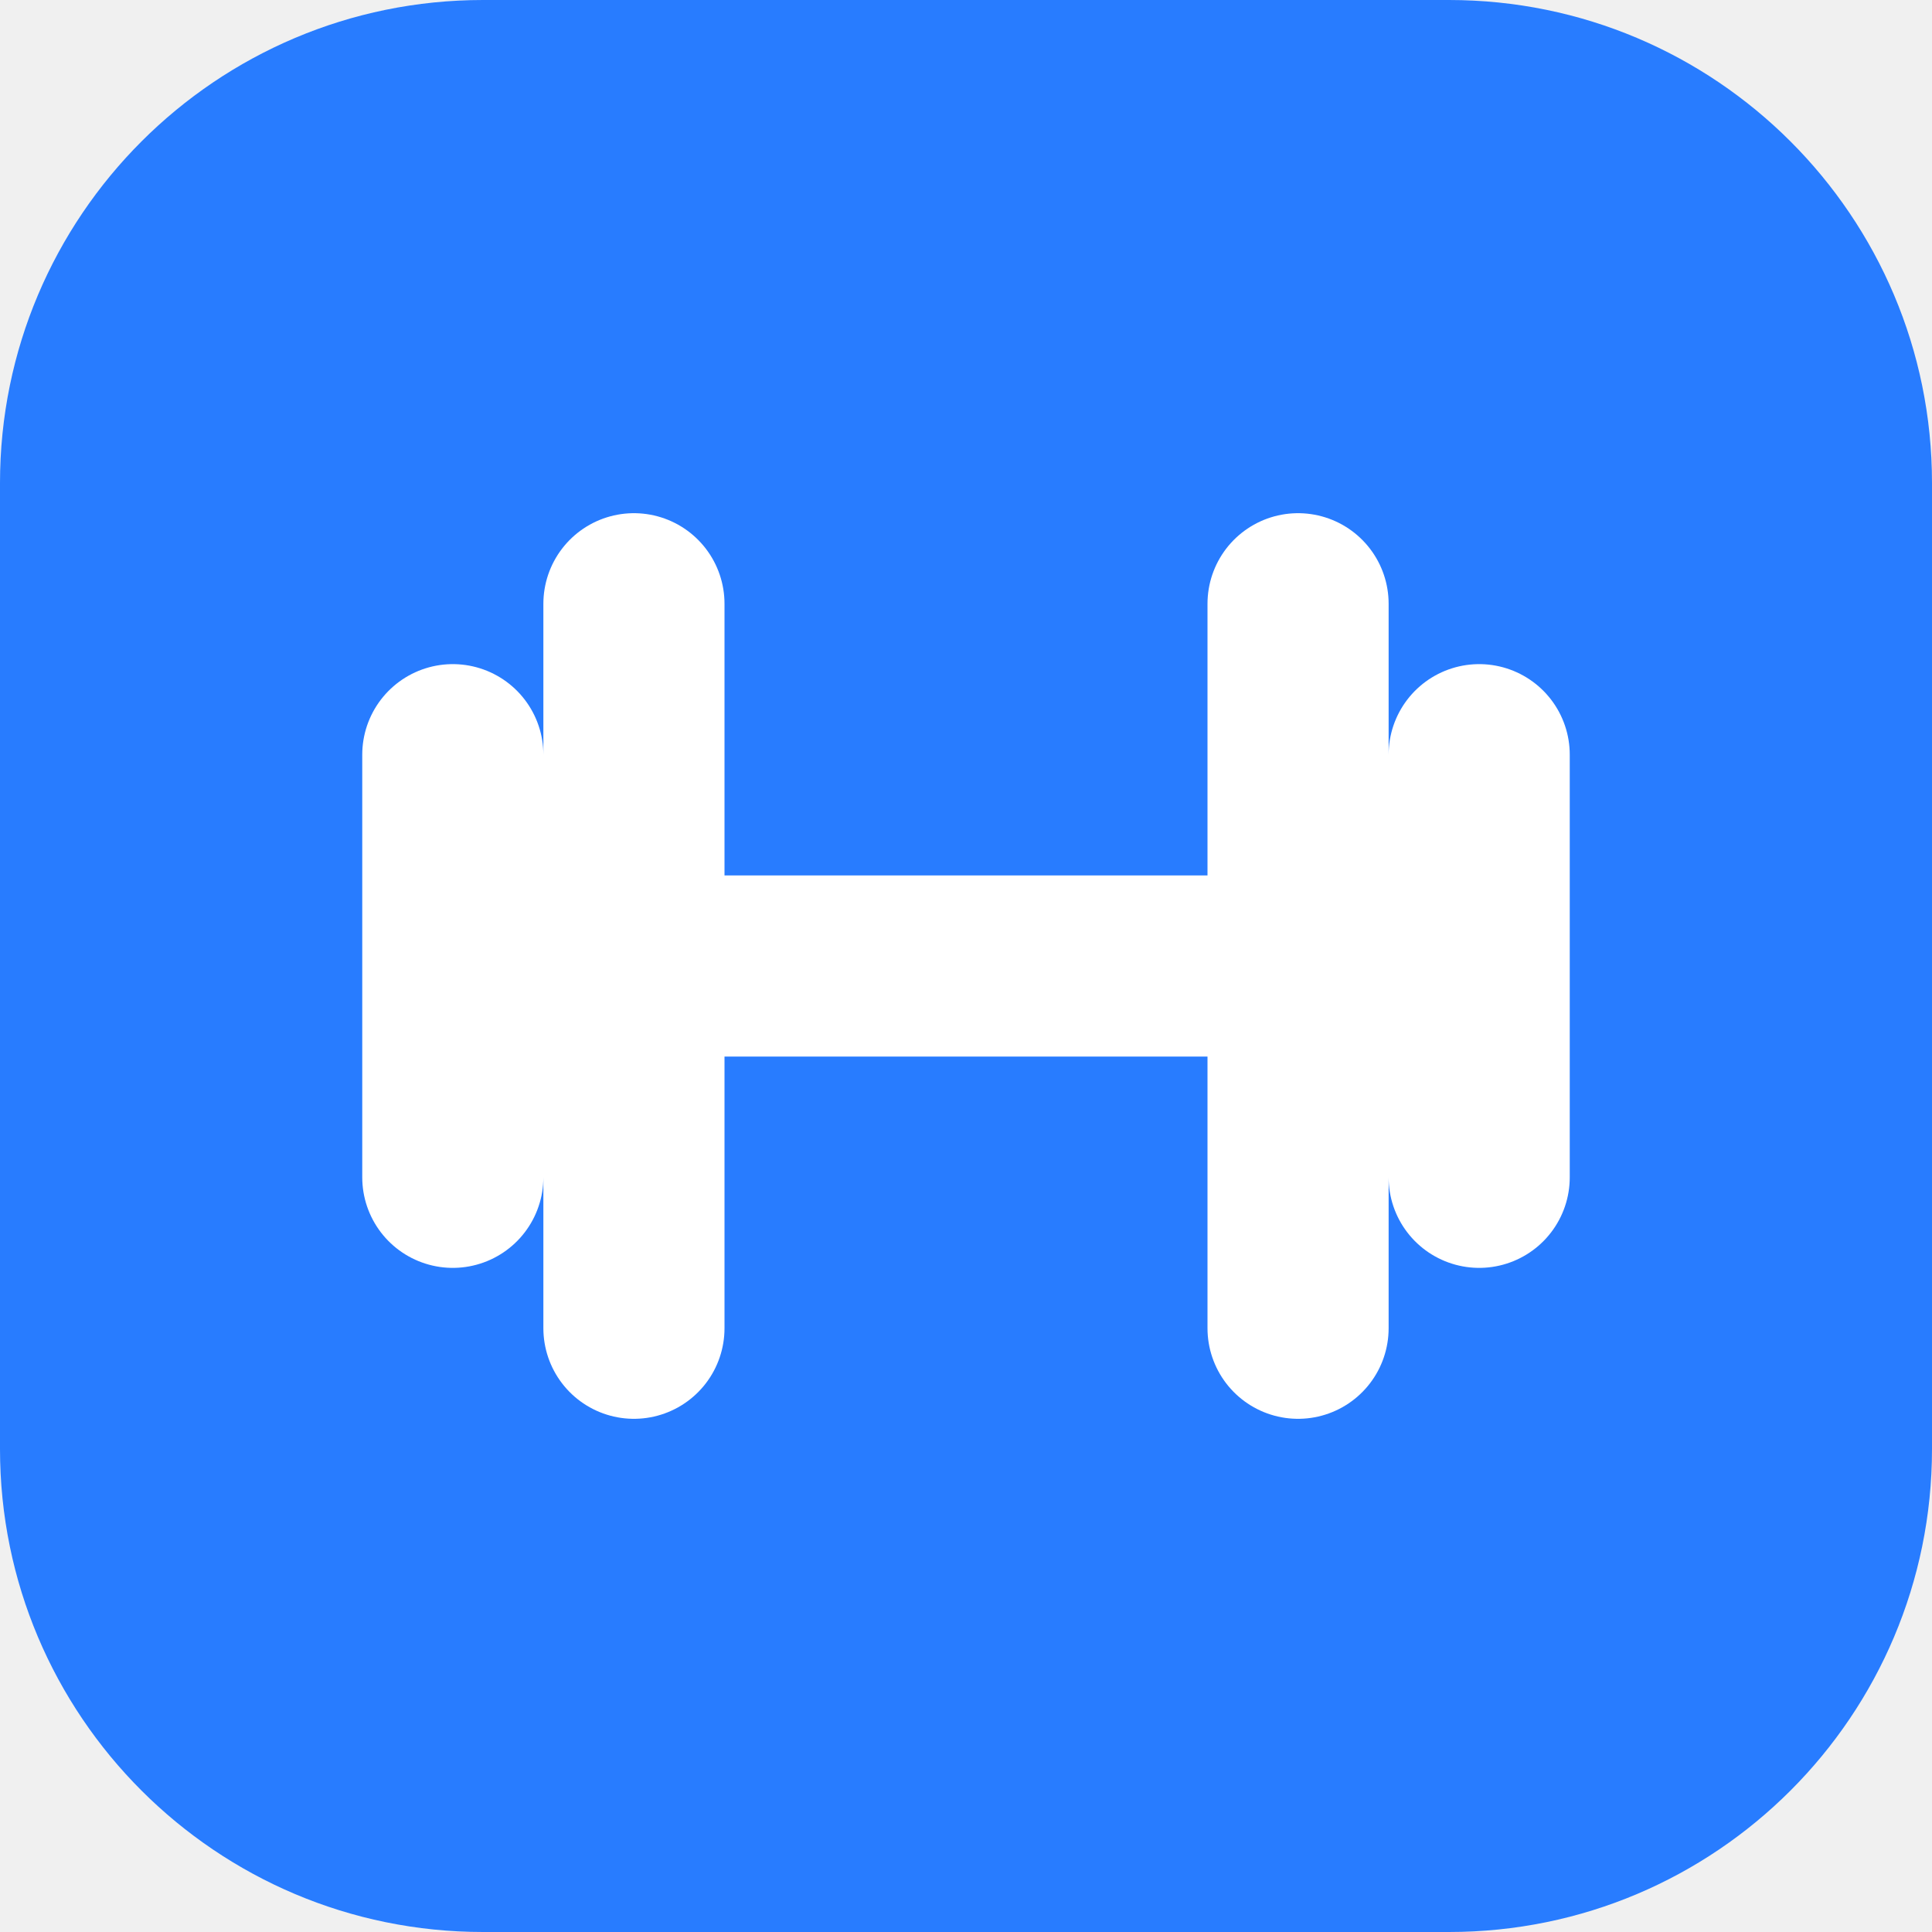
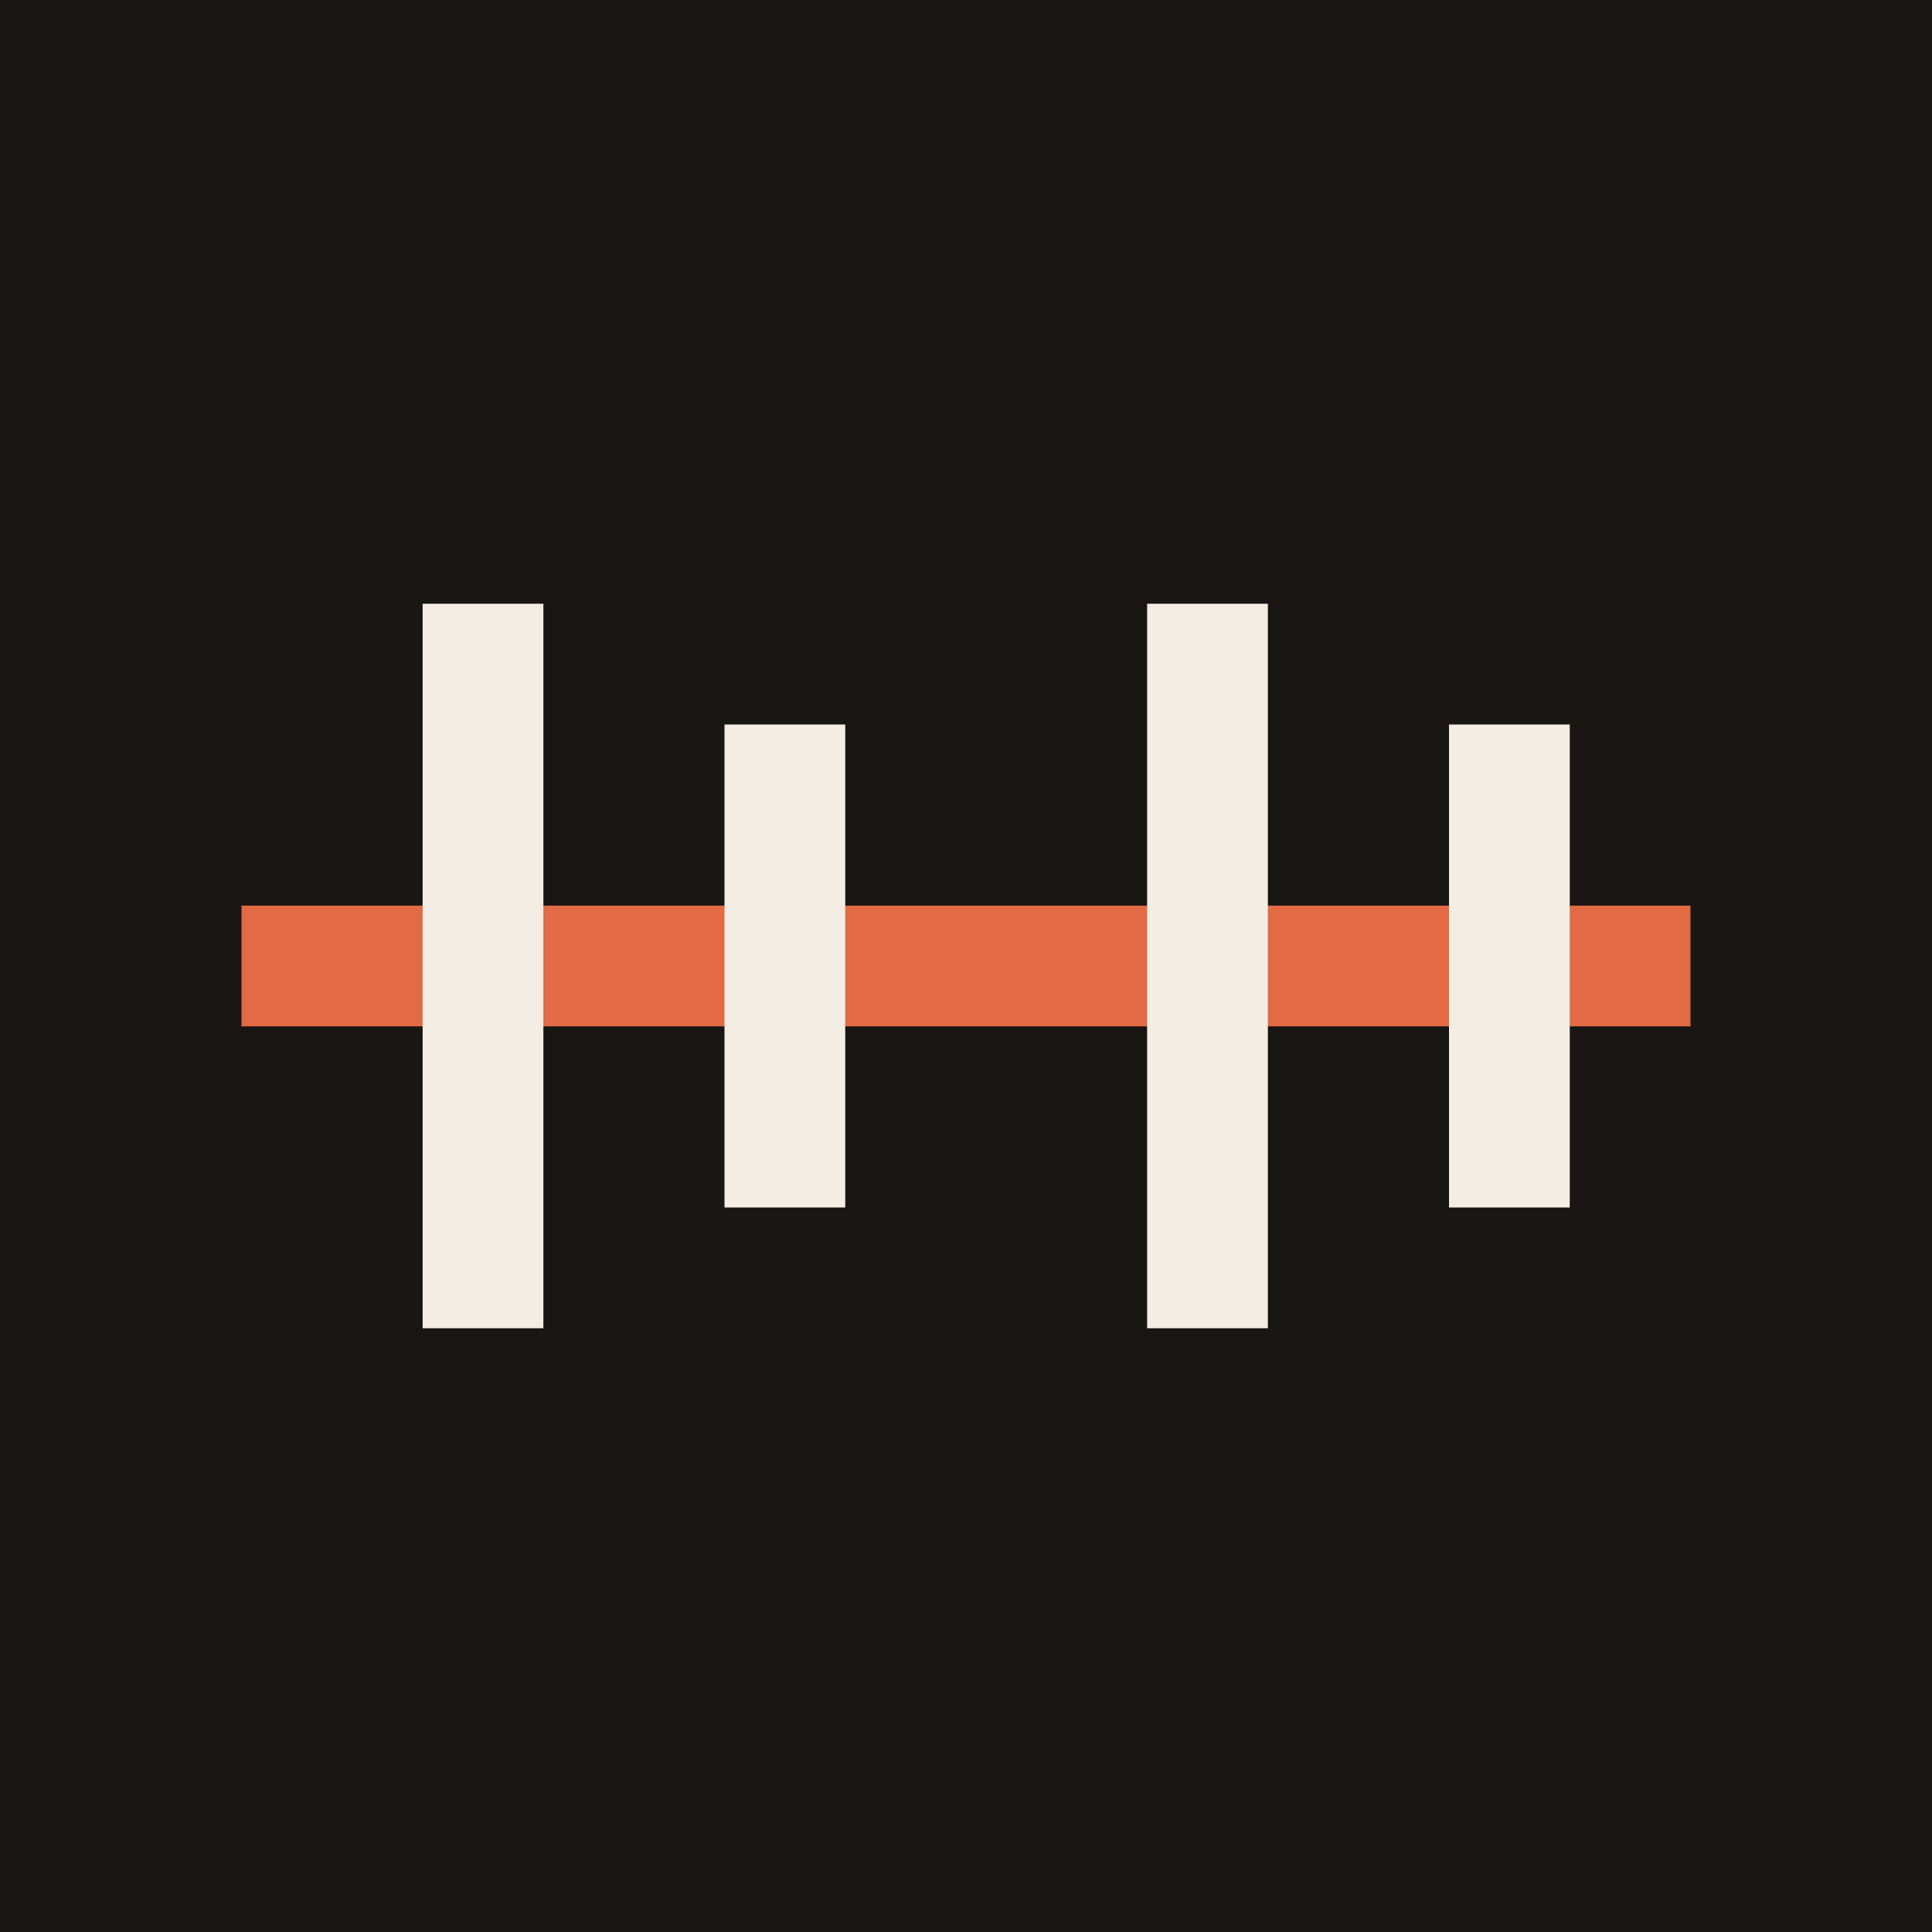
<svg xmlns="http://www.w3.org/2000/svg" viewBox="0 0 64 64">
-   <rect width="64" height="64" rx="16" fill="#287cff" />
-   <path d="M15 25v14M21 20v24M43 20v24M49 25v14M21 32h22" stroke="#fff" stroke-width="6" stroke-linecap="round" />
+   <rect width="64" height="64" fill="#1A1613" />
+   <path d="M8 32h48" stroke="#E26A45" stroke-width="4" />
+   <path d="M16 20v24M26 24v16M40 20v24M50 24v16" stroke="#F4EDE3" stroke-width="4" />
</svg>
